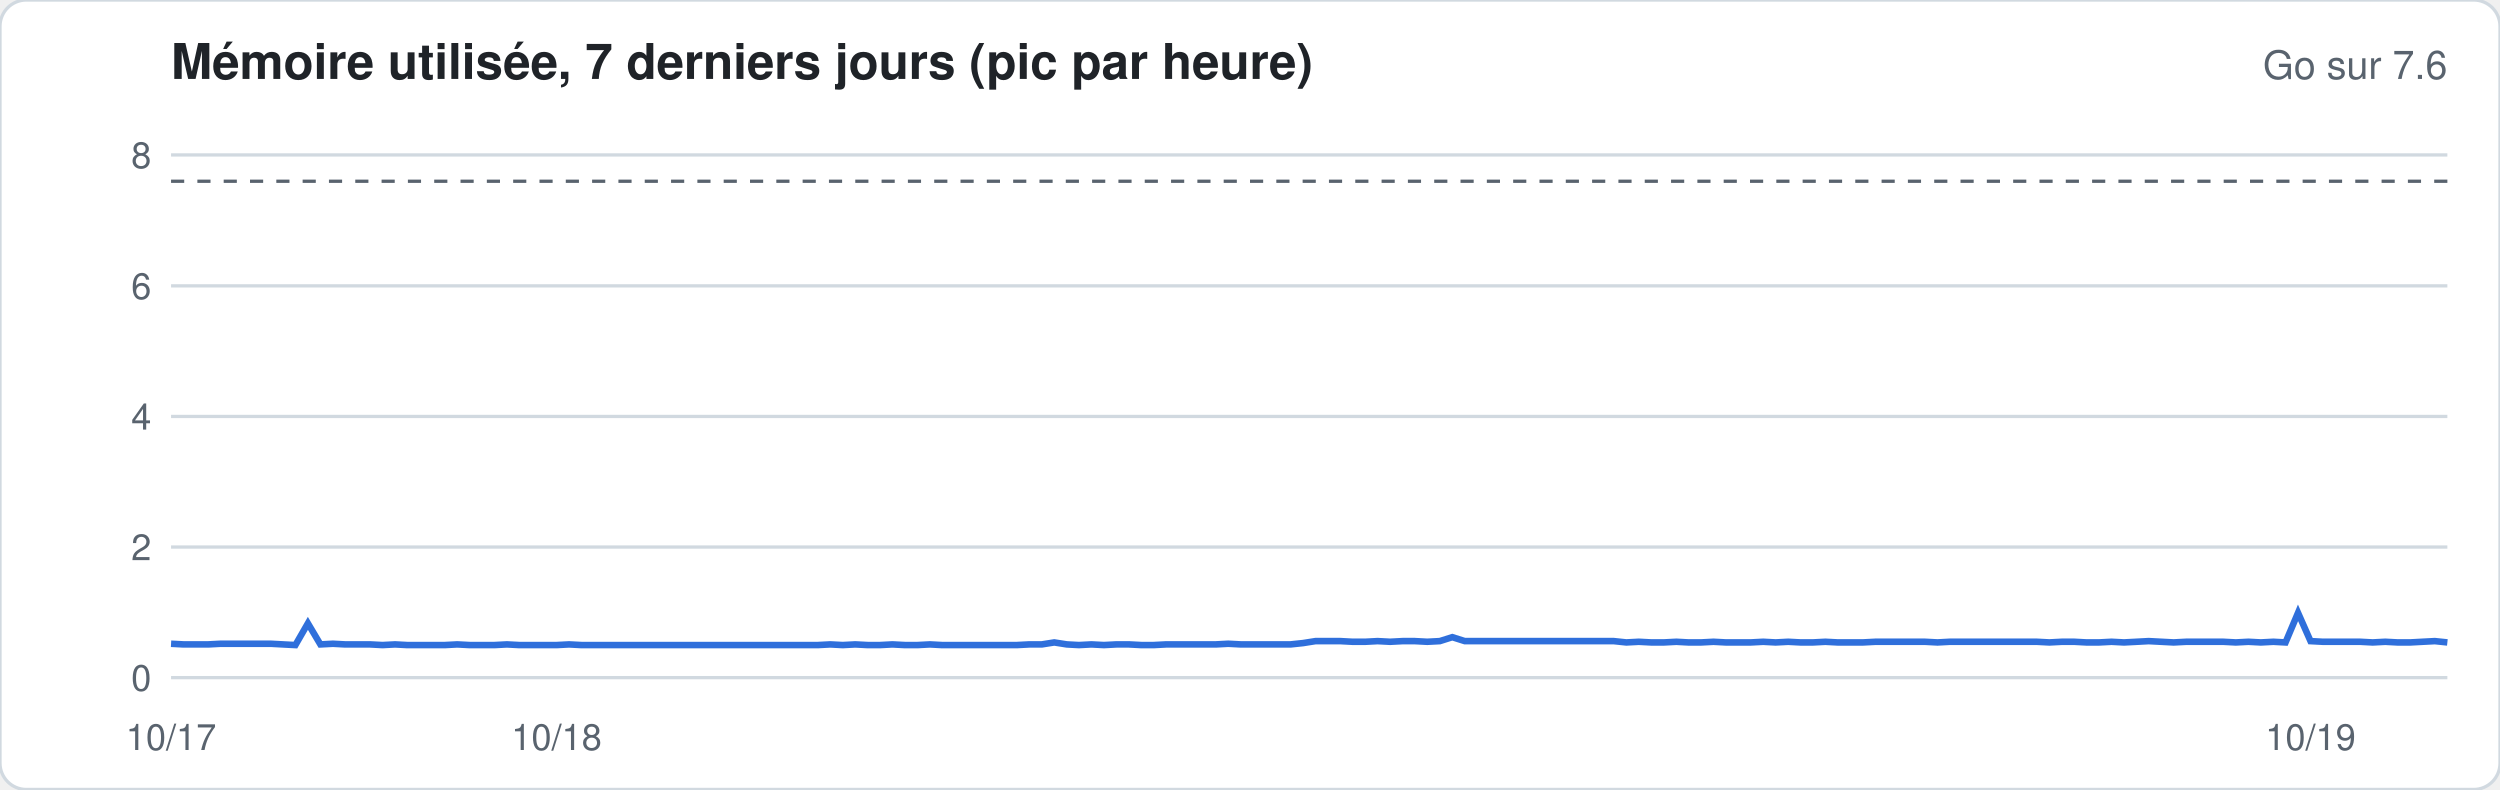
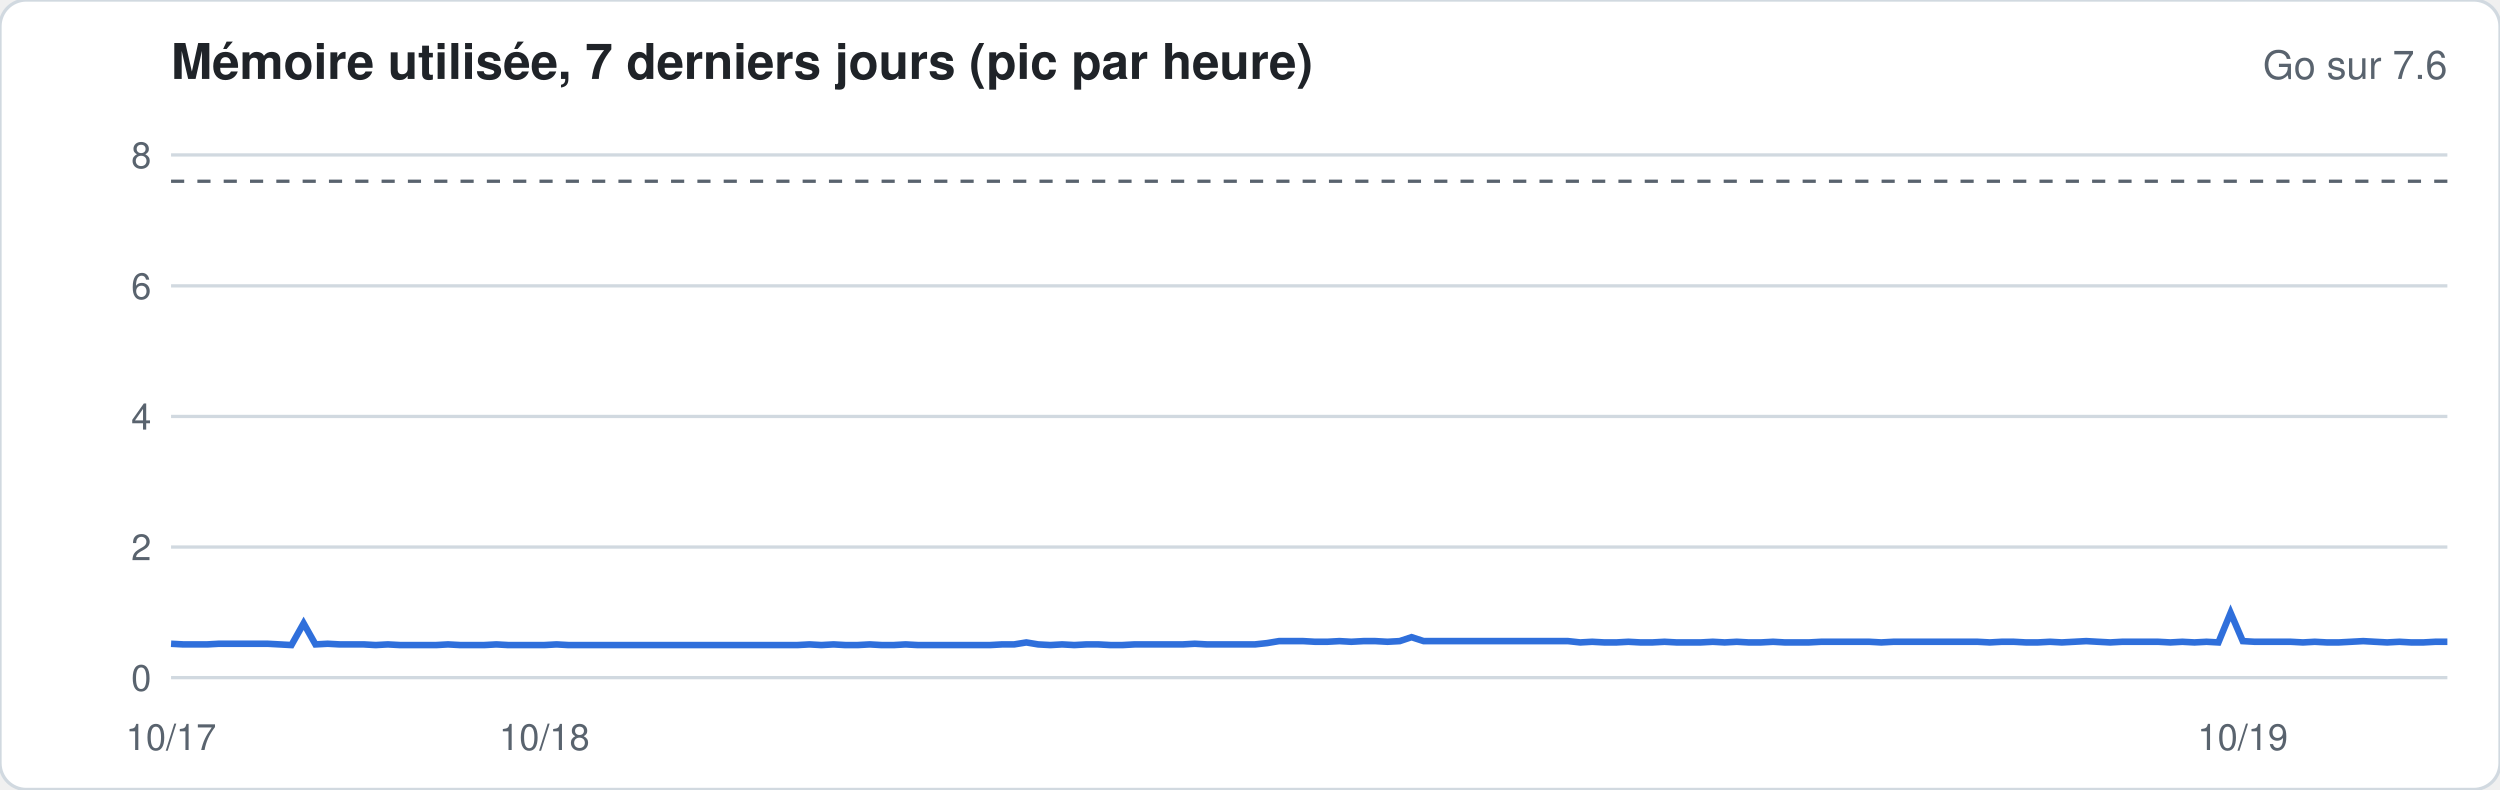
<svg xmlns="http://www.w3.org/2000/svg" width="760" height="240" viewBox="0 0 760 240" font-family="-apple-system,Segoe UI,Helvetica,Arial,sans-serif">
  <rect width="760" height="240" rx="8" fill="#ffffff" stroke="#d1d9e0" />
  <text x="52" y="24" font-size="15" font-weight="600" fill="#1f2328">Mémoire utilisée, 7 derniers jours (pic par heure)</text>
  <text x="744" y="24" font-size="12" fill="#59636e" text-anchor="end">Go sur 7.6</text>
  <line x1="52" x2="744" y1="206.0" y2="206.0" stroke="#d1d9e0" stroke-width="1" />
  <text x="46" y="210.0" font-size="11" fill="#59636e" text-anchor="end">0</text>
  <line x1="52" x2="744" y1="166.3" y2="166.3" stroke="#d1d9e0" stroke-width="1" />
  <text x="46" y="170.3" font-size="11" fill="#59636e" text-anchor="end">2</text>
  <line x1="52" x2="744" y1="126.6" y2="126.6" stroke="#d1d9e0" stroke-width="1" />
  <text x="46" y="130.6" font-size="11" fill="#59636e" text-anchor="end">4</text>
  <line x1="52" x2="744" y1="86.9" y2="86.9" stroke="#d1d9e0" stroke-width="1" />
  <text x="46" y="90.9" font-size="11" fill="#59636e" text-anchor="end">6</text>
  <line x1="52" x2="744" y1="47.1" y2="47.1" stroke="#d1d9e0" stroke-width="1" />
  <text x="46" y="51.1" font-size="11" fill="#59636e" text-anchor="end">8</text>
  <line x1="52" x2="744" y1="55.1" y2="55.1" stroke="#59636e" stroke-dasharray="4 4" />
-   <polyline fill="none" stroke="#2f6fdb" stroke-width="2" points="52.0,195.7 55.8,195.9 59.6,195.9 63.3,195.9 67.1,195.7 70.9,195.7 74.7,195.7 78.5,195.7 82.3,195.7 86.0,195.9 89.8,196.1 93.6,189.5 97.4,195.9 101.2,195.7 104.9,195.9 108.7,195.9 112.5,195.9 116.3,196.1 120.1,195.9 123.8,196.1 127.6,196.1 131.4,196.1 135.2,196.1 139.0,195.9 142.8,196.1 146.5,196.1 150.3,196.1 154.1,195.9 157.9,196.1 161.7,196.1 165.4,196.1 169.2,196.1 173.0,195.9 176.8,196.1 180.6,196.1 184.3,196.1 188.1,196.1 191.9,196.1 195.7,196.1 199.5,196.1 203.3,196.1 207.0,196.1 210.8,196.1 214.6,196.1 218.4,196.1 222.2,196.1 225.9,196.1 229.7,196.1 233.5,196.1 237.3,196.1 241.1,196.1 244.9,196.1 248.6,196.1 252.4,195.9 256.2,196.1 260.0,195.9 263.8,196.1 267.5,196.1 271.3,195.9 275.1,196.1 278.9,196.1 282.7,195.9 286.4,196.1 290.2,196.1 294.0,196.1 297.8,196.1 301.6,196.1 305.4,196.1 309.1,196.1 312.9,195.9 316.7,195.9 320.5,195.3 324.3,195.9 328.0,196.1 331.8,195.9 335.6,196.1 339.4,195.9 343.2,195.9 347.0,196.1 350.7,196.1 354.5,195.9 358.3,195.9 362.1,195.9 365.9,195.9 369.6,195.9 373.4,195.7 377.2,195.9 381.0,195.9 384.8,195.9 388.5,195.9 392.3,195.9 396.1,195.5 399.9,194.9 403.7,194.9 407.5,194.9 411.2,195.1 415.0,195.1 418.8,194.9 422.6,195.1 426.4,194.9 430.1,194.9 433.9,195.1 437.7,194.9 441.5,193.7 445.3,194.9 449.0,194.9 452.8,194.9 456.6,194.9 460.4,194.9 464.2,194.9 468.0,194.9 471.7,194.9 475.5,194.9 479.3,194.9 483.1,194.9 486.9,194.9 490.6,194.9 494.4,195.3 498.2,195.1 502.0,195.3 505.8,195.3 509.6,195.1 513.3,195.3 517.1,195.3 520.9,195.1 524.7,195.3 528.5,195.3 532.2,195.3 536.0,195.1 539.8,195.3 543.6,195.1 547.4,195.3 551.1,195.3 554.9,195.1 558.7,195.3 562.5,195.3 566.3,195.3 570.1,195.1 573.8,195.1 577.6,195.1 581.4,195.1 585.2,195.1 589.0,195.3 592.7,195.1 596.5,195.1 600.3,195.1 604.1,195.1 607.9,195.1 611.7,195.1 615.4,195.1 619.2,195.1 623.0,195.3 626.8,195.1 630.6,195.1 634.3,195.3 638.1,195.3 641.9,195.1 645.7,195.3 649.5,195.1 653.2,194.9 657.0,195.1 660.8,195.3 664.6,195.1 668.4,195.1 672.2,195.1 675.9,195.1 679.7,195.3 683.5,195.1 687.3,195.3 691.1,195.1 694.8,195.3 698.6,186.3 702.4,194.9 706.2,195.1 710.0,195.1 713.7,195.1 717.5,195.1 721.3,195.3 725.1,195.1 728.9,195.3 732.7,195.3 736.4,195.1 740.2,194.9 744.0,195.3" />
+   <polyline fill="none" stroke="#2f6fdb" stroke-width="2" points="52.0,195.7 55.7,195.9 59.3,195.9 63.0,195.9 66.6,195.7 70.3,195.7 74.0,195.7 77.6,195.7 81.3,195.7 85.0,195.9 88.6,196.1 92.3,189.5 95.9,195.9 99.6,195.7 103.3,195.9 106.9,195.9 110.6,195.9 114.2,196.1 117.9,195.9 121.6,196.1 125.2,196.1 128.9,196.1 132.6,196.1 136.2,195.9 139.9,196.1 143.5,196.1 147.2,196.1 150.9,195.9 154.5,196.1 158.2,196.1 161.8,196.1 165.5,196.1 169.2,195.9 172.8,196.1 176.5,196.1 180.1,196.1 183.8,196.1 187.5,196.1 191.1,196.1 194.8,196.1 198.5,196.1 202.1,196.1 205.8,196.1 209.4,196.1 213.1,196.1 216.8,196.1 220.4,196.1 224.1,196.1 227.7,196.1 231.4,196.1 235.1,196.1 238.7,196.1 242.4,196.1 246.1,195.9 249.7,196.1 253.4,195.9 257.0,196.1 260.7,196.1 264.4,195.9 268.0,196.1 271.7,196.1 275.3,195.9 279.0,196.1 282.7,196.1 286.3,196.1 290.0,196.1 293.7,196.1 297.3,196.1 301.0,196.1 304.6,195.9 308.3,195.9 312.0,195.3 315.6,195.9 319.3,196.1 322.9,195.9 326.6,196.1 330.3,195.9 333.9,195.9 337.6,196.1 341.2,196.1 344.9,195.9 348.6,195.9 352.2,195.9 355.9,195.9 359.6,195.9 363.2,195.7 366.9,195.9 370.5,195.9 374.2,195.9 377.9,195.9 381.5,195.9 385.2,195.5 388.8,194.9 392.5,194.9 396.2,194.9 399.8,195.1 403.5,195.1 407.2,194.9 410.8,195.1 414.5,194.9 418.1,194.9 421.8,195.1 425.5,194.9 429.1,193.7 432.8,194.9 436.4,194.9 440.1,194.9 443.8,194.9 447.4,194.9 451.1,194.9 454.8,194.9 458.4,194.9 462.1,194.9 465.7,194.9 469.4,194.9 473.1,194.9 476.7,194.9 480.4,195.3 484.0,195.1 487.7,195.3 491.4,195.3 495.0,195.1 498.7,195.3 502.3,195.3 506.0,195.1 509.7,195.3 513.3,195.3 517.0,195.3 520.7,195.1 524.3,195.3 528.0,195.1 531.6,195.3 535.3,195.3 539.0,195.1 542.6,195.3 546.3,195.3 549.9,195.3 553.6,195.1 557.3,195.1 560.9,195.1 564.6,195.1 568.3,195.1 571.9,195.3 575.6,195.1 579.2,195.1 582.9,195.1 586.6,195.1 590.2,195.1 593.9,195.1 597.5,195.1 601.2,195.1 604.9,195.3 608.5,195.1 612.2,195.1 615.9,195.3 619.5,195.3 623.2,195.1 626.8,195.3 630.5,195.1 634.2,194.9 637.8,195.1 641.5,195.3 645.1,195.1 648.8,195.1 652.5,195.1 656.1,195.1 659.8,195.3 663.4,195.1 667.1,195.3 670.8,195.1 674.4,195.3 678.1,186.3 681.8,194.9 685.4,195.1 689.1,195.1 692.7,195.1 696.4,195.1 700.1,195.3 703.7,195.1 707.4,195.3 711.0,195.3 714.7,195.1 718.4,194.9 722.0,195.1 725.7,195.3 729.4,195.1 733.0,195.3 736.7,195.3 740.3,195.1 744.0,195.1" />
  <text x="52.0" y="228" font-size="11" fill="#59636e" text-anchor="middle">10/17</text>
-   <text x="169.2" y="228" font-size="11" fill="#59636e" text-anchor="middle">10/18</text>
-   <text x="702.4" y="228" font-size="11" fill="#59636e" text-anchor="middle">10/19</text>
+   <text x="165.5" y="228" font-size="11" fill="#59636e" text-anchor="middle">10/18</text>
+   <text x="681.8" y="228" font-size="11" fill="#59636e" text-anchor="middle">10/19</text>
</svg>
